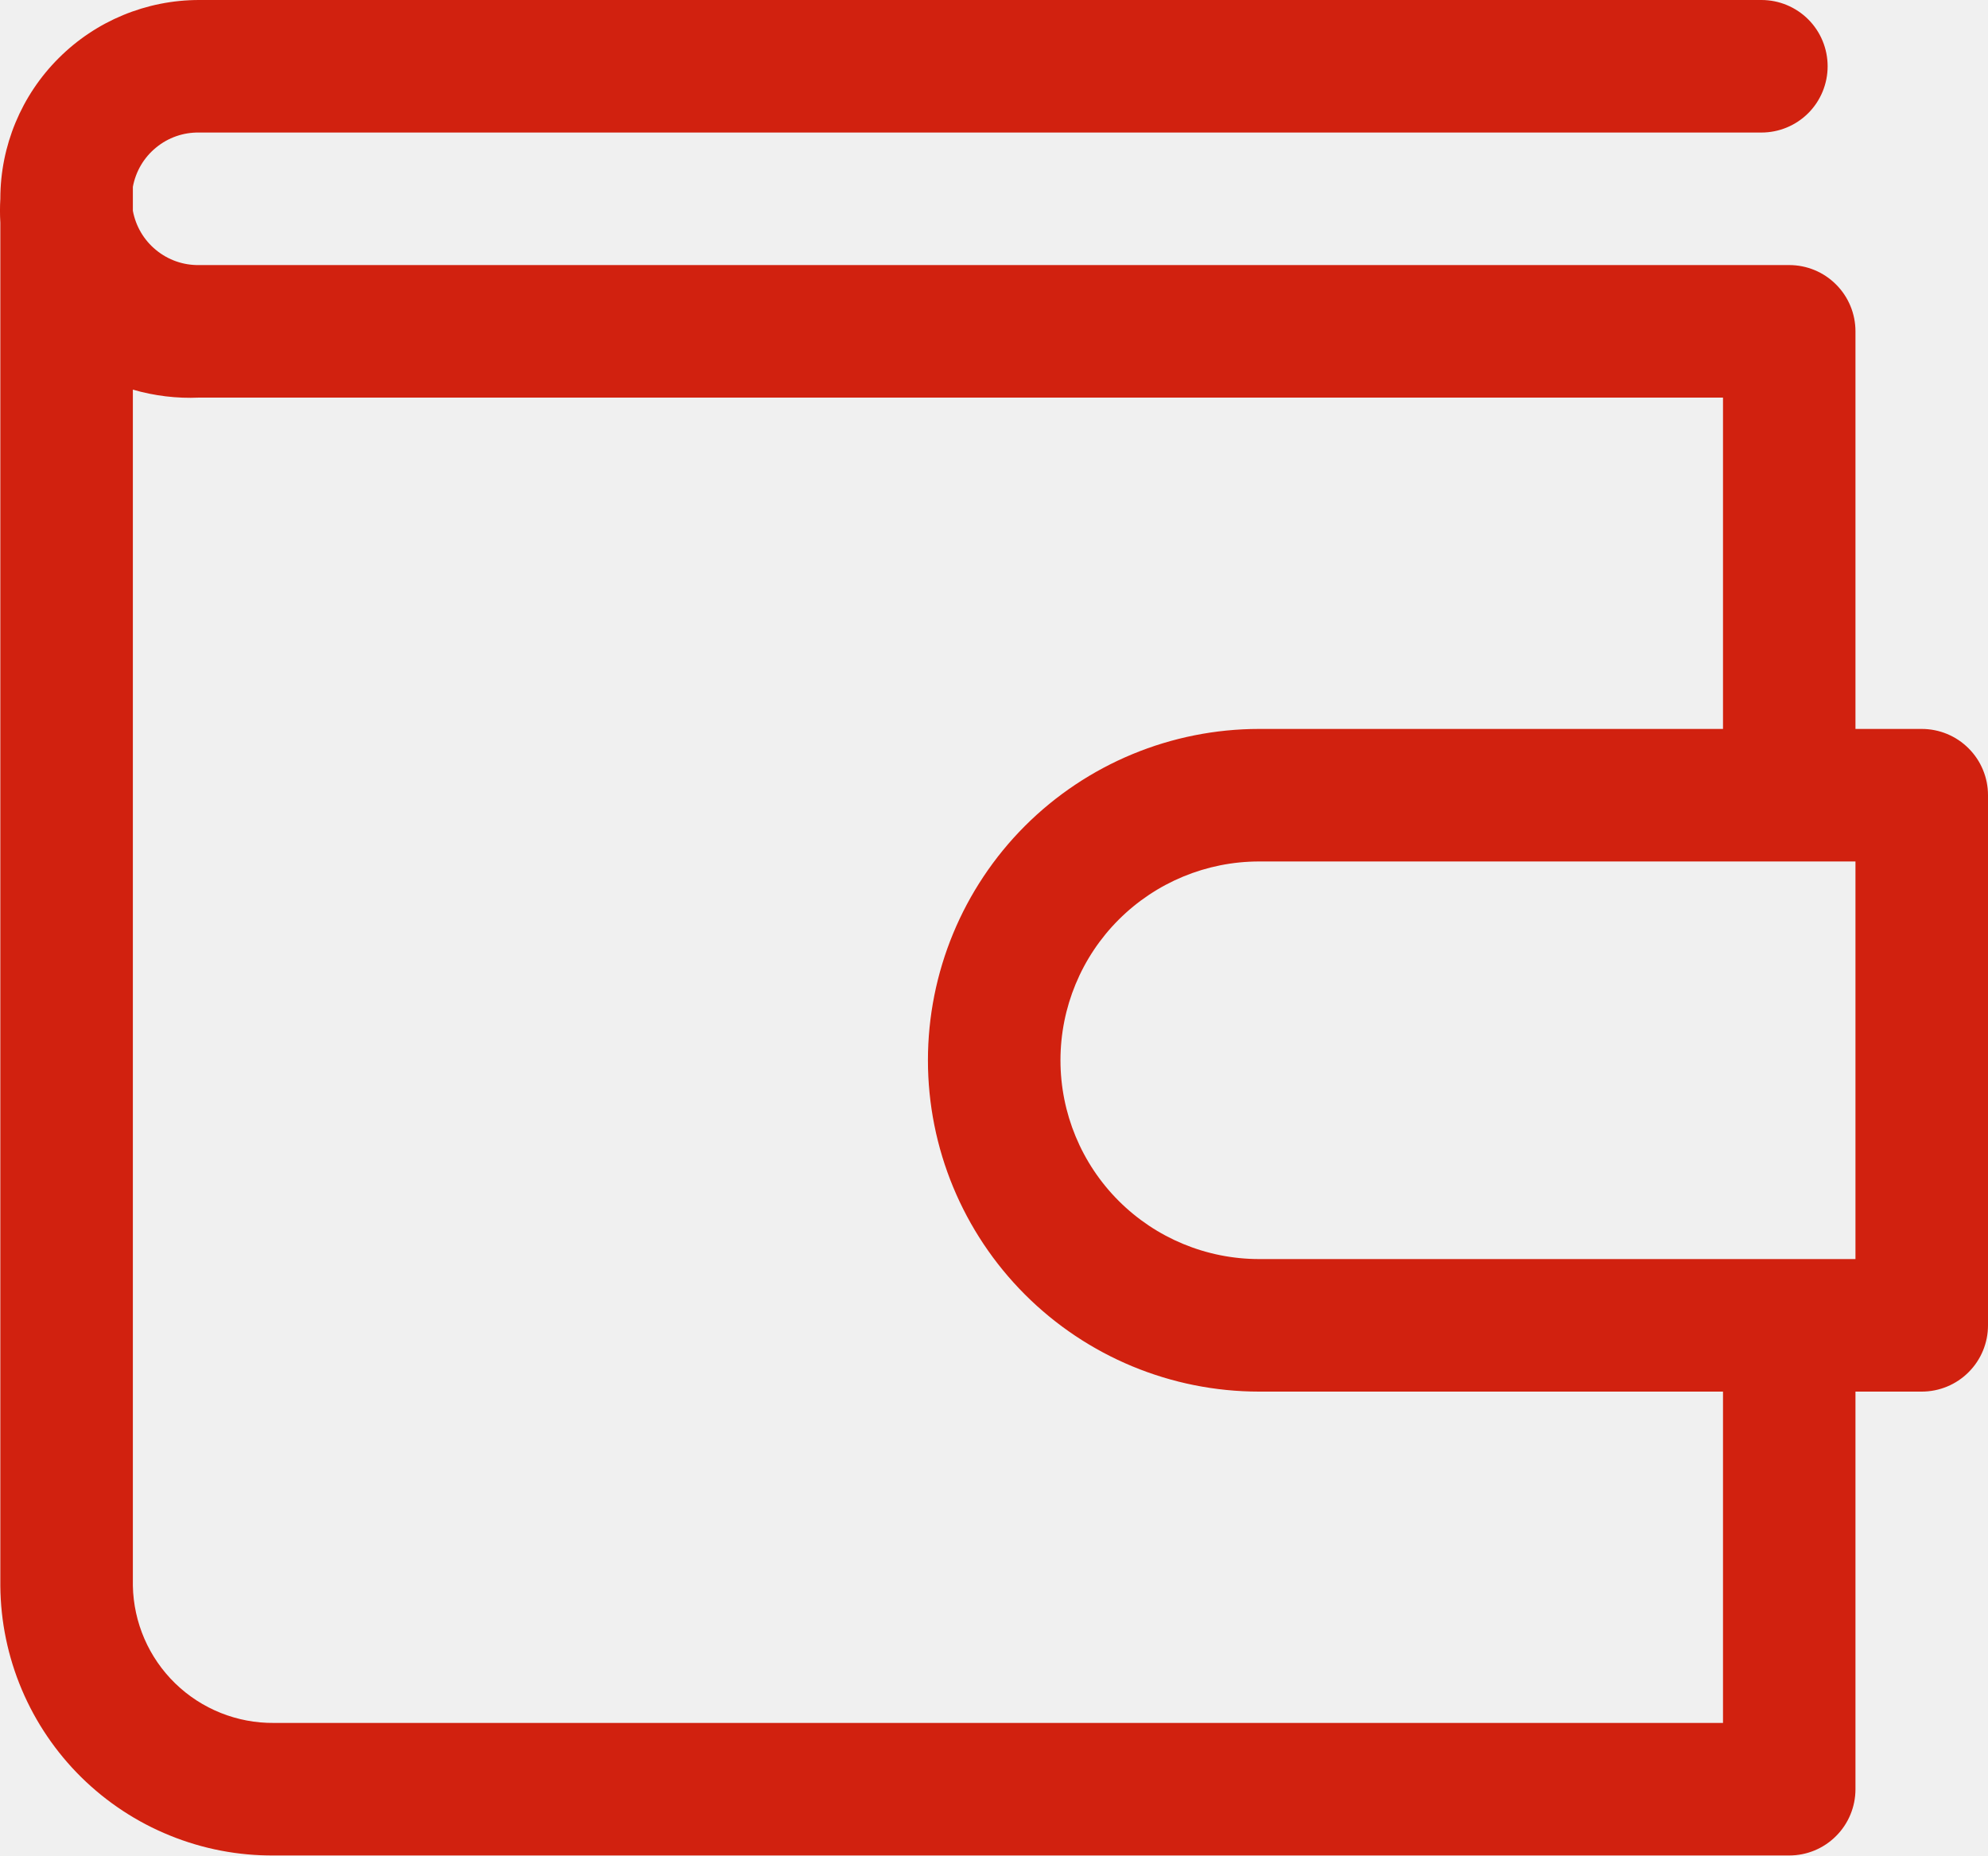
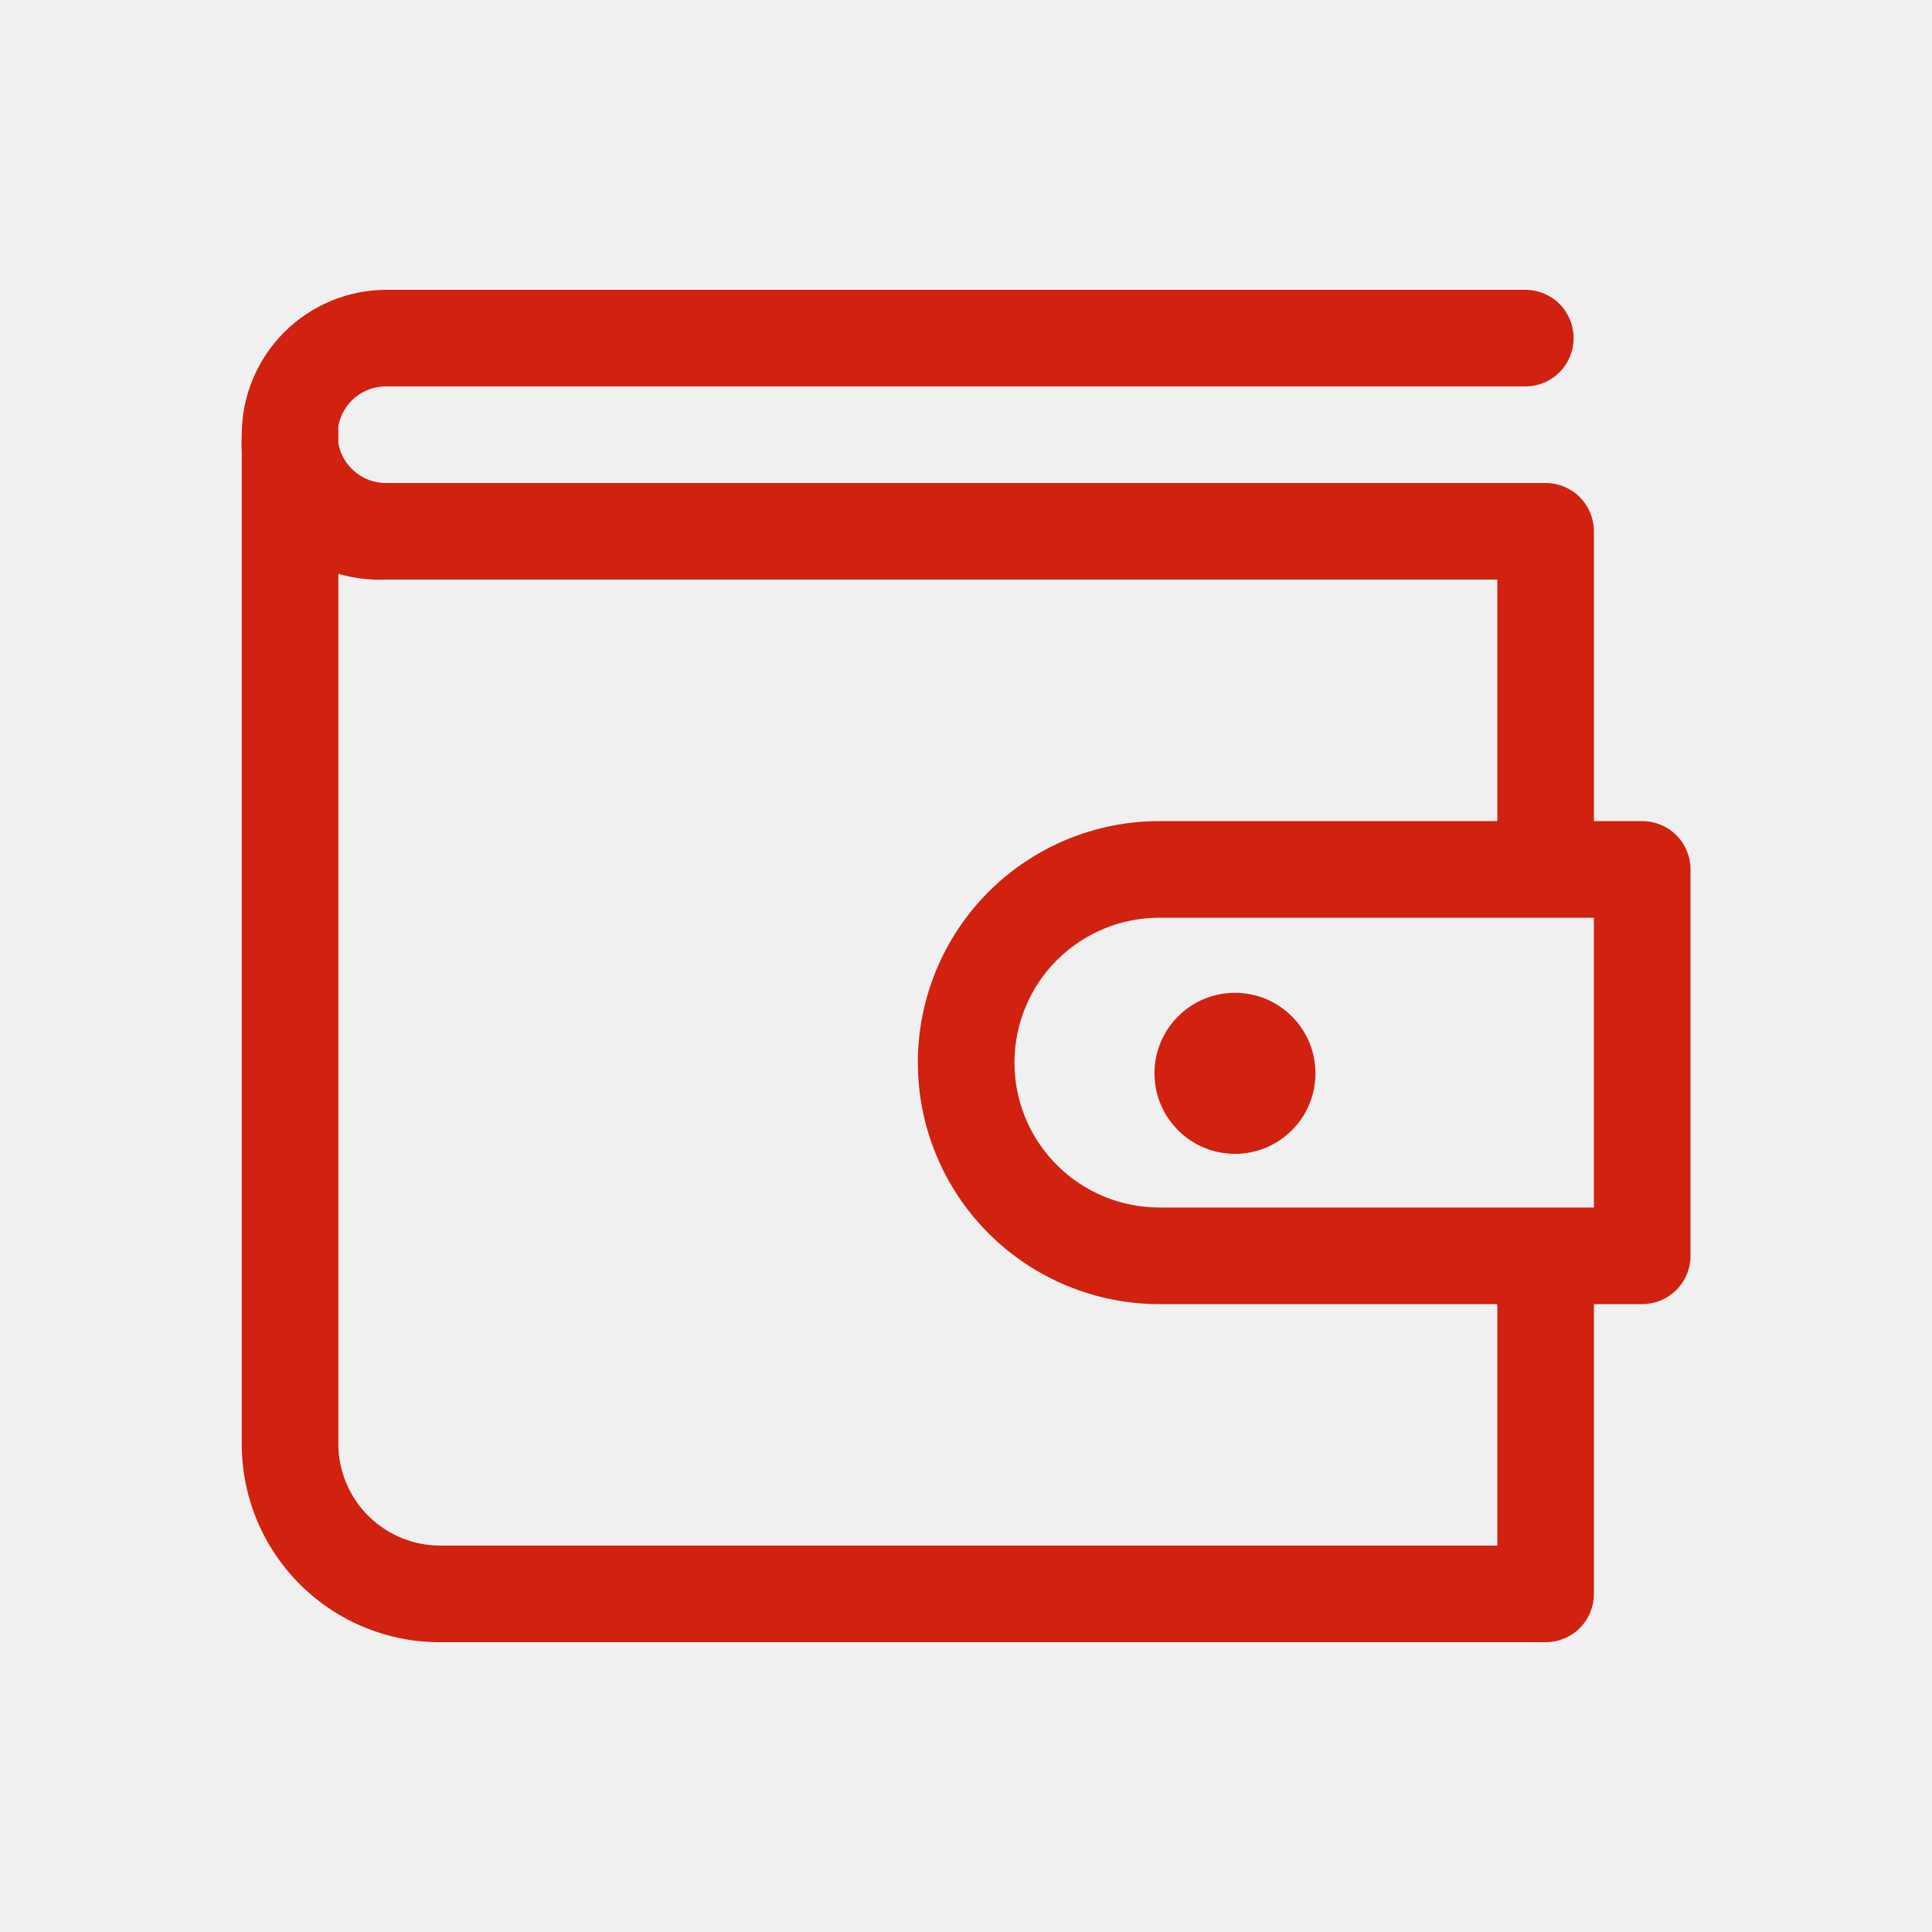
- <svg xmlns="http://www.w3.org/2000/svg" width="30" height="28" viewBox="0 0 30 28" fill="none">
-   <path d="M29 11H28V5C28 4.735 27.895 4.48 27.707 4.293C27.52 4.105 27.266 4 27 4H3.005C2.768 4.004 2.538 3.924 2.355 3.773C2.171 3.623 2.048 3.413 2.005 3.18V2.82C2.048 2.587 2.171 2.377 2.355 2.227C2.538 2.076 2.768 1.996 3.005 2H26.581C26.846 2 27.1 1.895 27.288 1.707C27.475 1.52 27.58 1.265 27.58 1C27.58 0.735 27.475 0.48 27.288 0.293C27.1 0.105 26.846 0 26.581 0H3.005C2.209 0 1.446 0.316 0.884 0.879C0.321 1.441 0.005 2.204 0.005 3C-0.002 3.12 -0.002 3.24 0.005 3.36V23.93C0.009 24.468 0.119 25.001 0.329 25.497C0.539 25.993 0.844 26.442 1.227 26.82C1.611 27.198 2.065 27.497 2.564 27.699C3.062 27.902 3.596 28.004 4.135 28H27C27.266 28 27.52 27.895 27.707 27.707C27.895 27.52 28 27.265 28 27V21H29C29.265 21 29.52 20.895 29.707 20.707C29.895 20.52 30 20.265 30 20V12C30 11.735 29.895 11.48 29.707 11.293C29.52 11.105 29.265 11 29 11ZM26.001 26H4.135C3.579 26.005 3.043 25.791 2.644 25.403C2.245 25.015 2.016 24.486 2.005 23.93V5.88C2.33 5.974 2.667 6.015 3.005 6H26.001V11H19.002C17.676 11 16.405 11.527 15.467 12.464C14.53 13.402 14.003 14.674 14.003 16C14.003 17.326 14.53 18.598 15.467 19.535C16.405 20.473 17.676 21 19.002 21H26.001V26ZM28 19H19.002C18.206 19 17.444 18.684 16.881 18.121C16.319 17.559 16.003 16.796 16.003 16C16.003 15.204 16.319 14.441 16.881 13.879C17.444 13.316 18.206 13 19.002 13H28V19Z" fill="#D1210F" />
+ <svg xmlns="http://www.w3.org/2000/svg" width="40" height="40" viewBox="0 0 40 40" fill="none">
+   <g clip-path="url(#clip0_2124_3667)">
+     <path d="M34 17H33V11C33 10.735 32.895 10.48 32.708 10.293C32.52 10.105 32.266 10 32.001 10H8.005C7.768 10.004 7.538 9.924 7.355 9.773C7.171 9.623 7.048 9.413 7.005 9.18V8.82C7.048 8.587 7.171 8.377 7.355 8.227C7.538 8.076 7.768 7.996 8.005 8H31.581C31.846 8 32.1 7.895 32.288 7.707C32.475 7.52 32.58 7.265 32.58 7C32.58 6.735 32.475 6.48 32.288 6.293C32.1 6.105 31.846 6 31.581 6H8.005C7.209 6 6.446 6.316 5.884 6.879C5.321 7.441 5.005 8.204 5.005 9C4.998 9.12 4.998 9.24 5.005 9.36V29.93C5.009 30.468 5.119 31.001 5.329 31.497C5.539 31.993 5.844 32.442 6.227 32.82C6.611 33.198 7.065 33.497 7.564 33.699C8.062 33.902 8.596 34.004 9.135 34H32.001C32.266 34 32.52 33.895 32.708 33.707C32.895 33.52 33 33.265 33 33V27H34C34.265 27 34.52 26.895 34.707 26.707C34.895 26.52 35 26.265 35 26V18C35 17.735 34.895 17.48 34.707 17.293C34.52 17.105 34.265 17 34 17ZM31.001 32H9.135C8.579 32.005 8.043 31.791 7.644 31.403C7.245 31.015 7.016 30.486 7.005 29.93V11.88C7.33 11.974 7.667 12.015 8.005 12H31.001V17H24.002C22.676 17 21.405 17.527 20.467 18.464C19.53 19.402 19.003 20.674 19.003 22C19.003 23.326 19.53 24.598 20.467 25.535C21.405 26.473 22.676 27 24.002 27H31.001V32ZM33 25H24.002C23.206 25 22.444 24.684 21.881 24.121C21.319 23.559 21.003 22.796 21.003 22C21.003 21.204 21.319 20.441 21.881 19.879C22.444 19.316 23.206 19 24.002 19H33V25Z" fill="#D1210F" />
+     <path d="M25.569 23.889C26.489 23.889 27.235 23.143 27.235 22.222C27.235 21.302 26.489 20.555 25.569 20.555C24.648 20.555 23.902 21.302 23.902 22.222C23.902 23.143 24.648 23.889 25.569 23.889Z" fill="#D1210F" />
+   </g>
+   <defs>
+     <clipPath id="clip0_2124_3667">
+       <rect width="40" height="40" fill="white" />
+     </clipPath>
+   </defs>
</svg>
